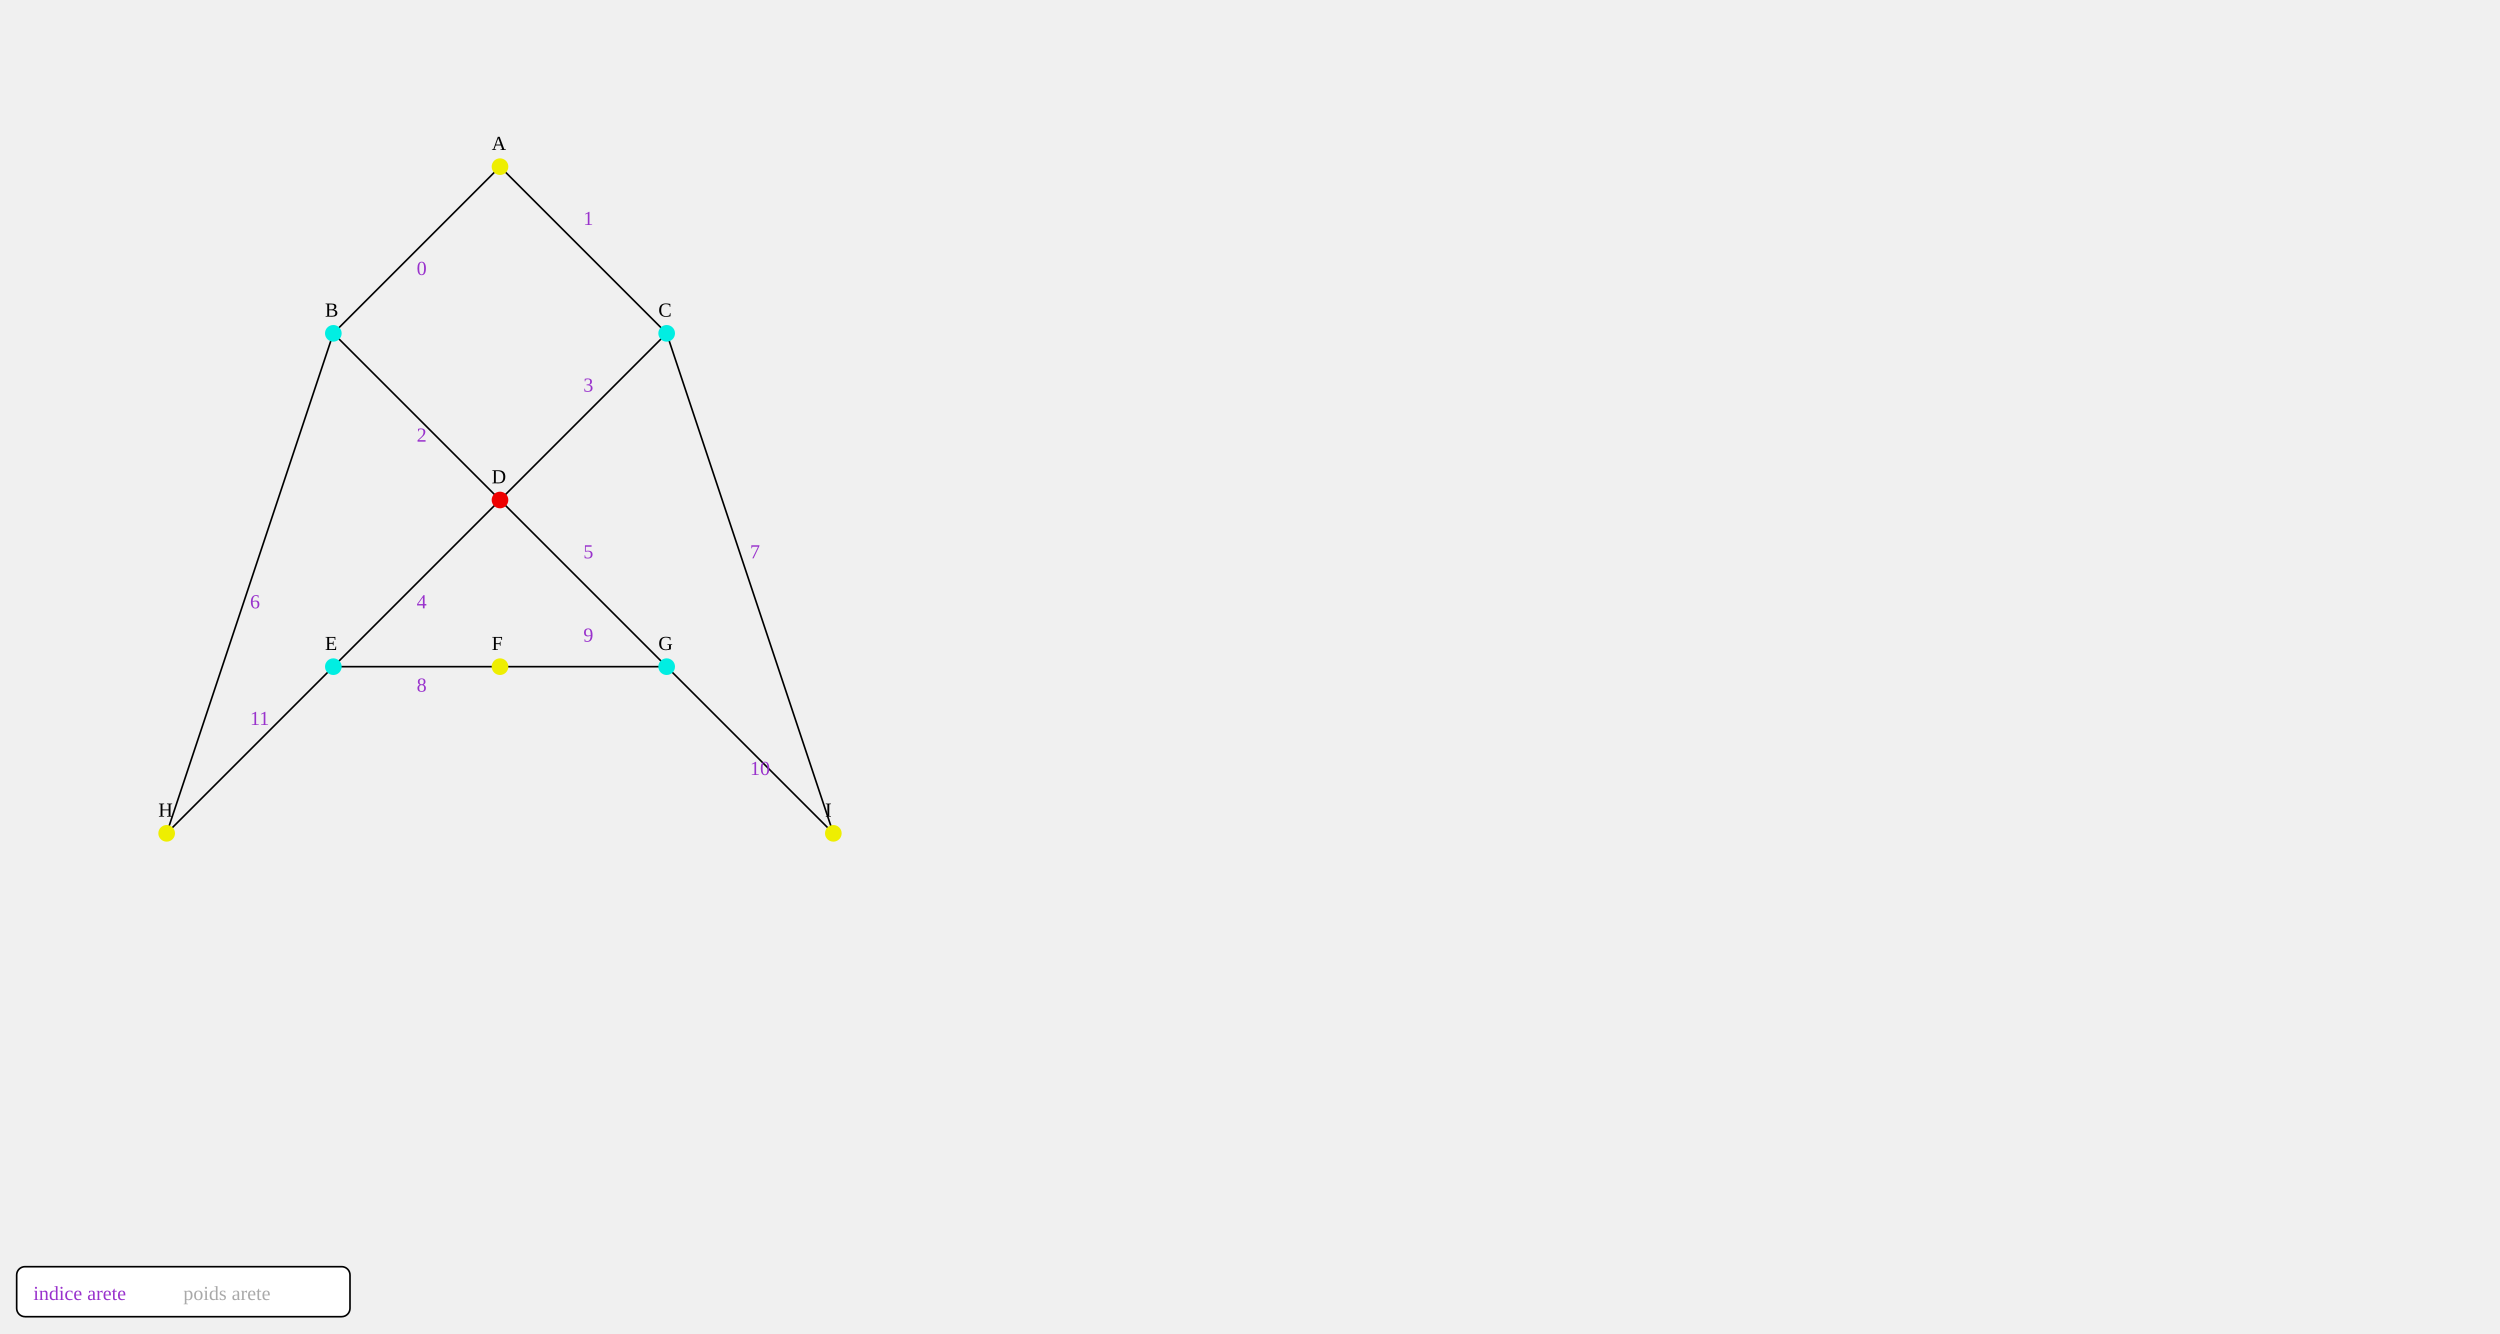
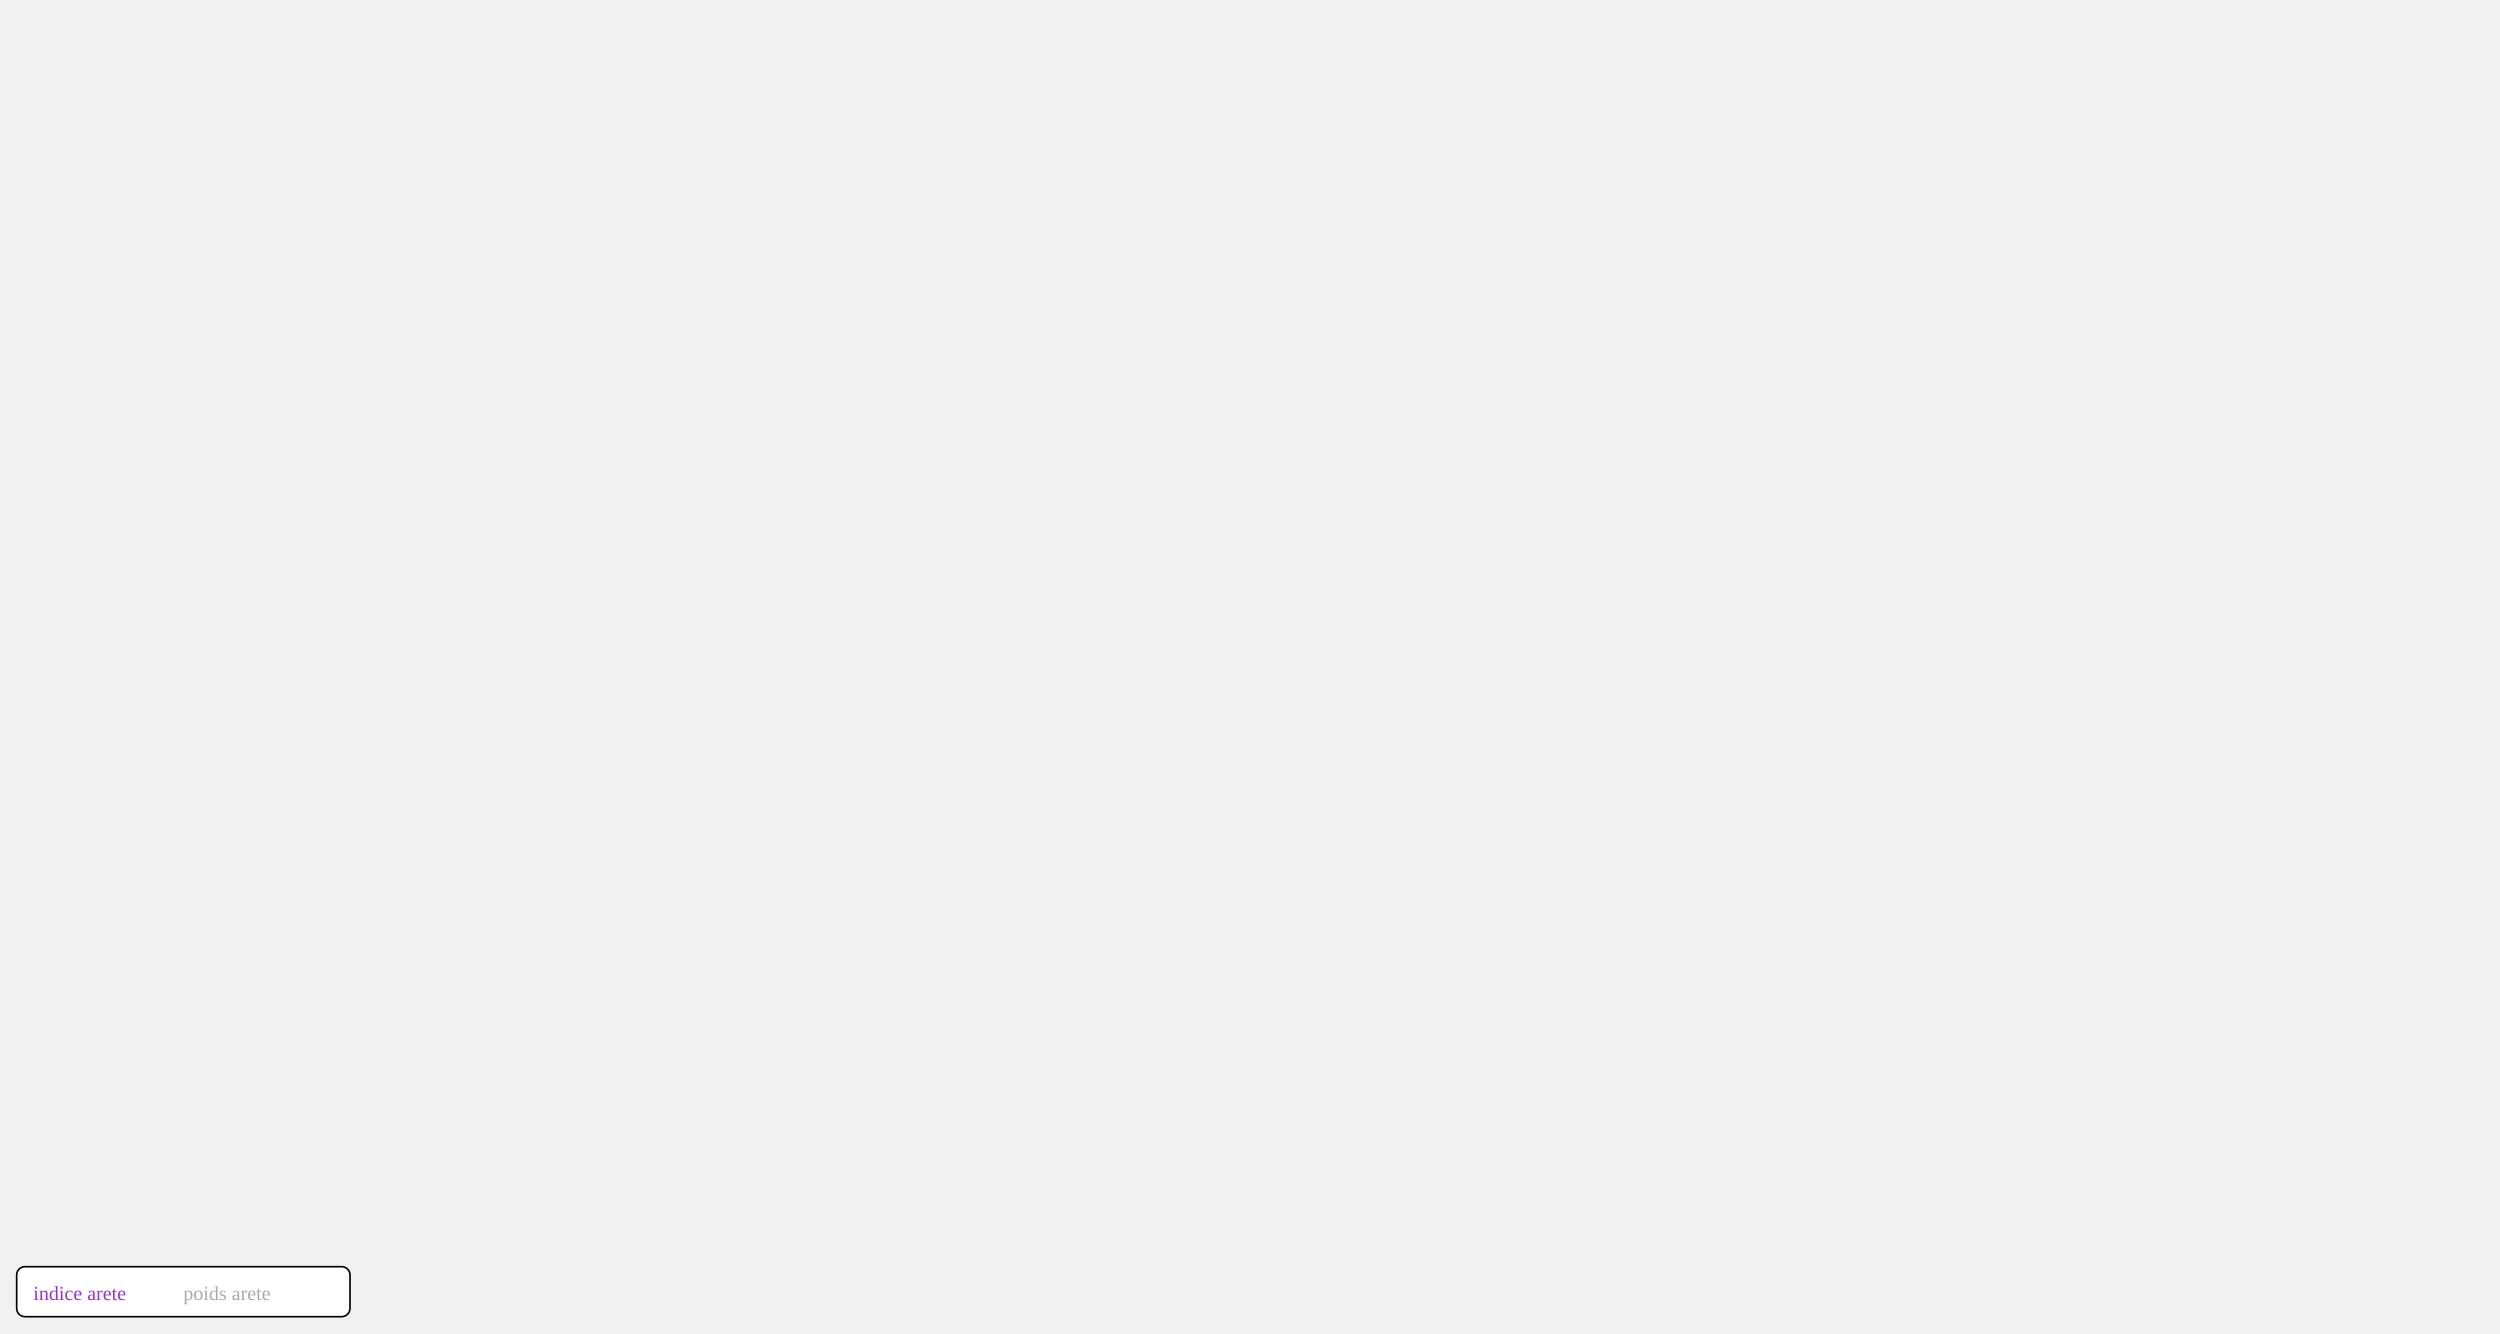
<svg xmlns="http://www.w3.org/2000/svg" version="1.1" width="1500" height="800">
-   <line x1="300" y1="100" x2="200" y2="200" stroke="black" />
-   <text x="250" y="165" fill="darkorchid">0</text>
-   <line x1="300" y1="100" x2="400" y2="200" stroke="black" />
-   <text x="350" y="135" fill="darkorchid">1</text>
-   <line x1="200" y1="200" x2="300" y2="300" stroke="black" />
-   <text x="250" y="265" fill="darkorchid">2</text>
-   <line x1="400" y1="200" x2="300" y2="300" stroke="black" />
-   <text x="350" y="235" fill="darkorchid">3</text>
-   <line x1="300" y1="300" x2="200" y2="400" stroke="black" />
-   <text x="250" y="365" fill="darkorchid">4</text>
-   <line x1="300" y1="300" x2="400" y2="400" stroke="black" />
-   <text x="350" y="335" fill="darkorchid">5</text>
-   <line x1="200" y1="200" x2="100" y2="500" stroke="black" />
-   <text x="150" y="365" fill="darkorchid">6</text>
-   <line x1="400" y1="200" x2="500" y2="500" stroke="black" />
-   <text x="450" y="335" fill="darkorchid">7</text>
-   <line x1="200" y1="400" x2="300" y2="400" stroke="black" />
-   <text x="250" y="415" fill="darkorchid">8</text>
-   <line x1="300" y1="400" x2="400" y2="400" stroke="black" />
-   <text x="350" y="385" fill="darkorchid">9</text>
-   <line x1="400" y1="400" x2="500" y2="500" stroke="black" />
-   <text x="450" y="465" fill="darkorchid">10</text>
-   <line x1="200" y1="400" x2="100" y2="500" stroke="black" />
-   <text x="150" y="435" fill="darkorchid">11</text>
-   <circle cx="300" cy="100" r="5" fill="rgb(238,238,1)" />
-   <text x="295" y="90" fill="black">A</text>
-   <circle cx="200" cy="200" r="5" fill="rgb(1,238,226)" />
-   <text x="195" y="190" fill="black">B</text>
-   <circle cx="400" cy="200" r="5" fill="rgb(1,238,226)" />
-   <text x="395" y="190" fill="black">C</text>
-   <circle cx="300" cy="300" r="5" fill="rgb(238,1,1)" />
-   <text x="295" y="290" fill="black">D</text>
-   <circle cx="200" cy="400" r="5" fill="rgb(1,238,226)" />
-   <text x="195" y="390" fill="black">E</text>
-   <circle cx="300" cy="400" r="5" fill="rgb(238,238,1)" />
-   <text x="295" y="390" fill="black">F</text>
-   <circle cx="400" cy="400" r="5" fill="rgb(1,238,226)" />
-   <text x="395" y="390" fill="black">G</text>
-   <circle cx="100" cy="500" r="5" fill="rgb(238,238,1)" />
-   <text x="95" y="490" fill="black">H</text>
-   <circle cx="500" cy="500" r="5" fill="rgb(238,238,1)" />
-   <text x="495" y="490" fill="black">I</text>
  <rect x="10" y="760" width="200" height="30" rx="5" ry="5" fill="white" stroke="black" stroke-width="1px" />
  <text x="20" y="780" fill="darkorchid">indice arete</text>
  <text x="110" y="780" fill="darkgrey">poids arete</text>
</svg>
